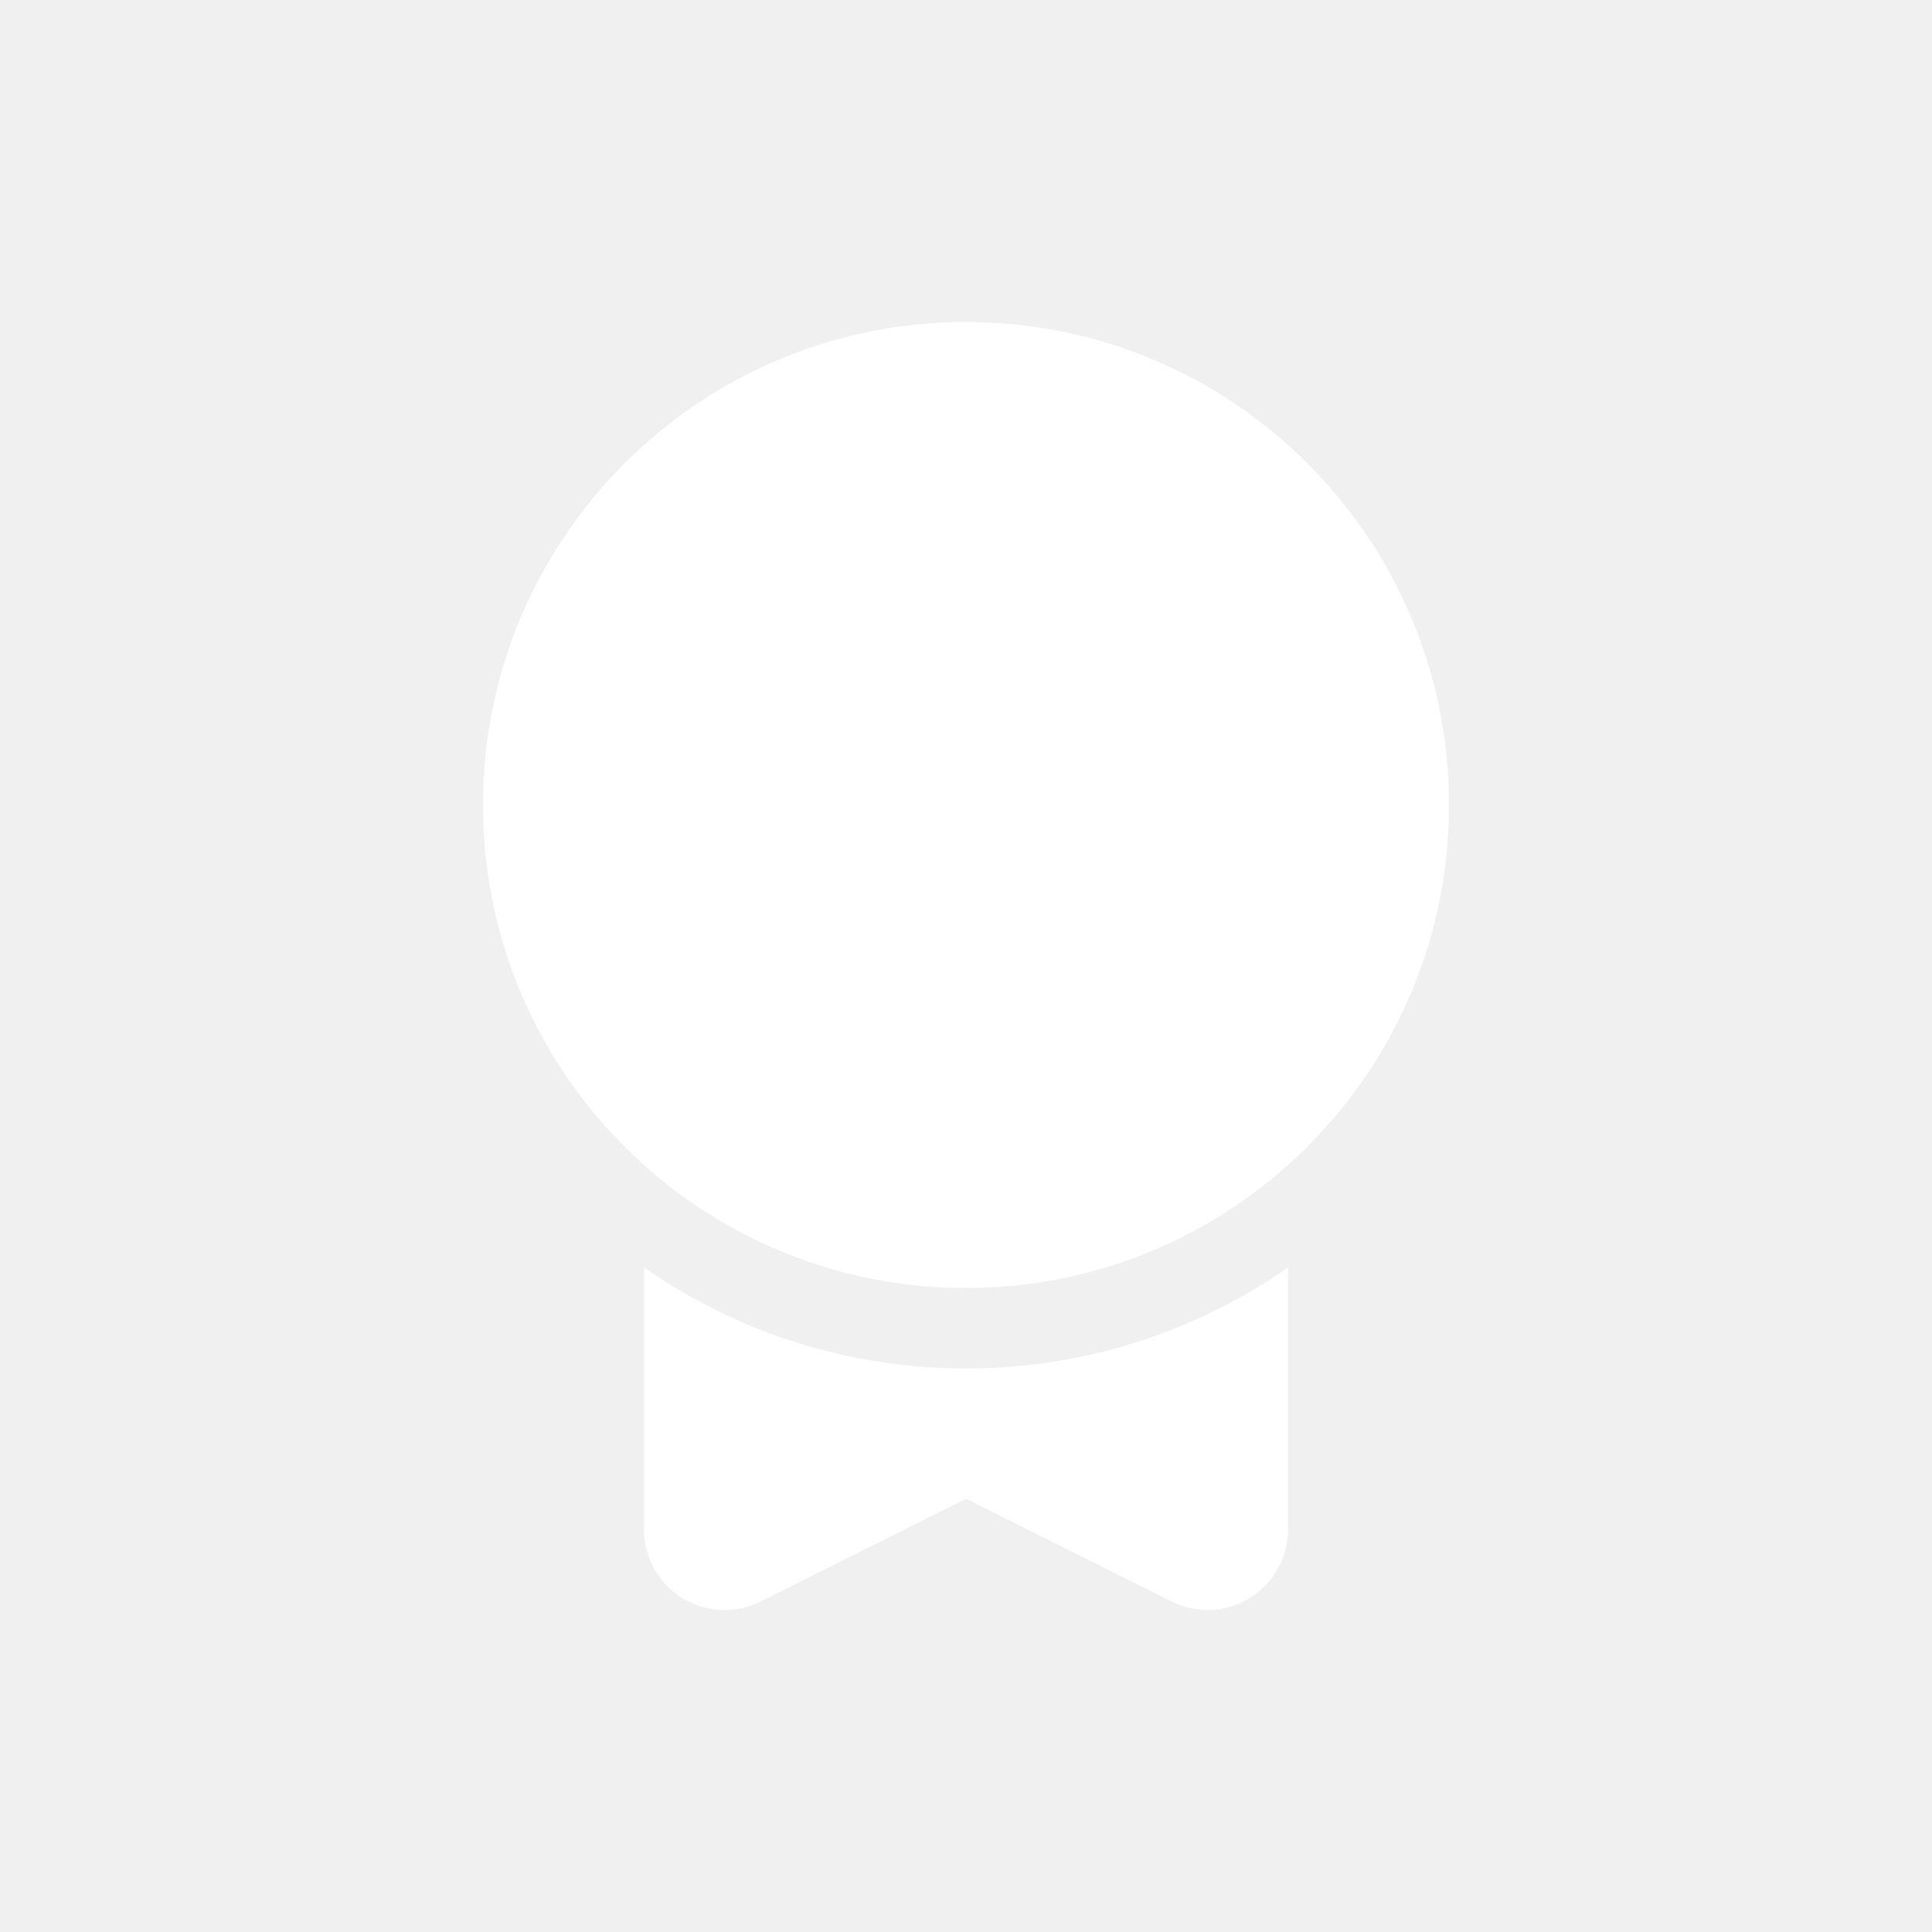
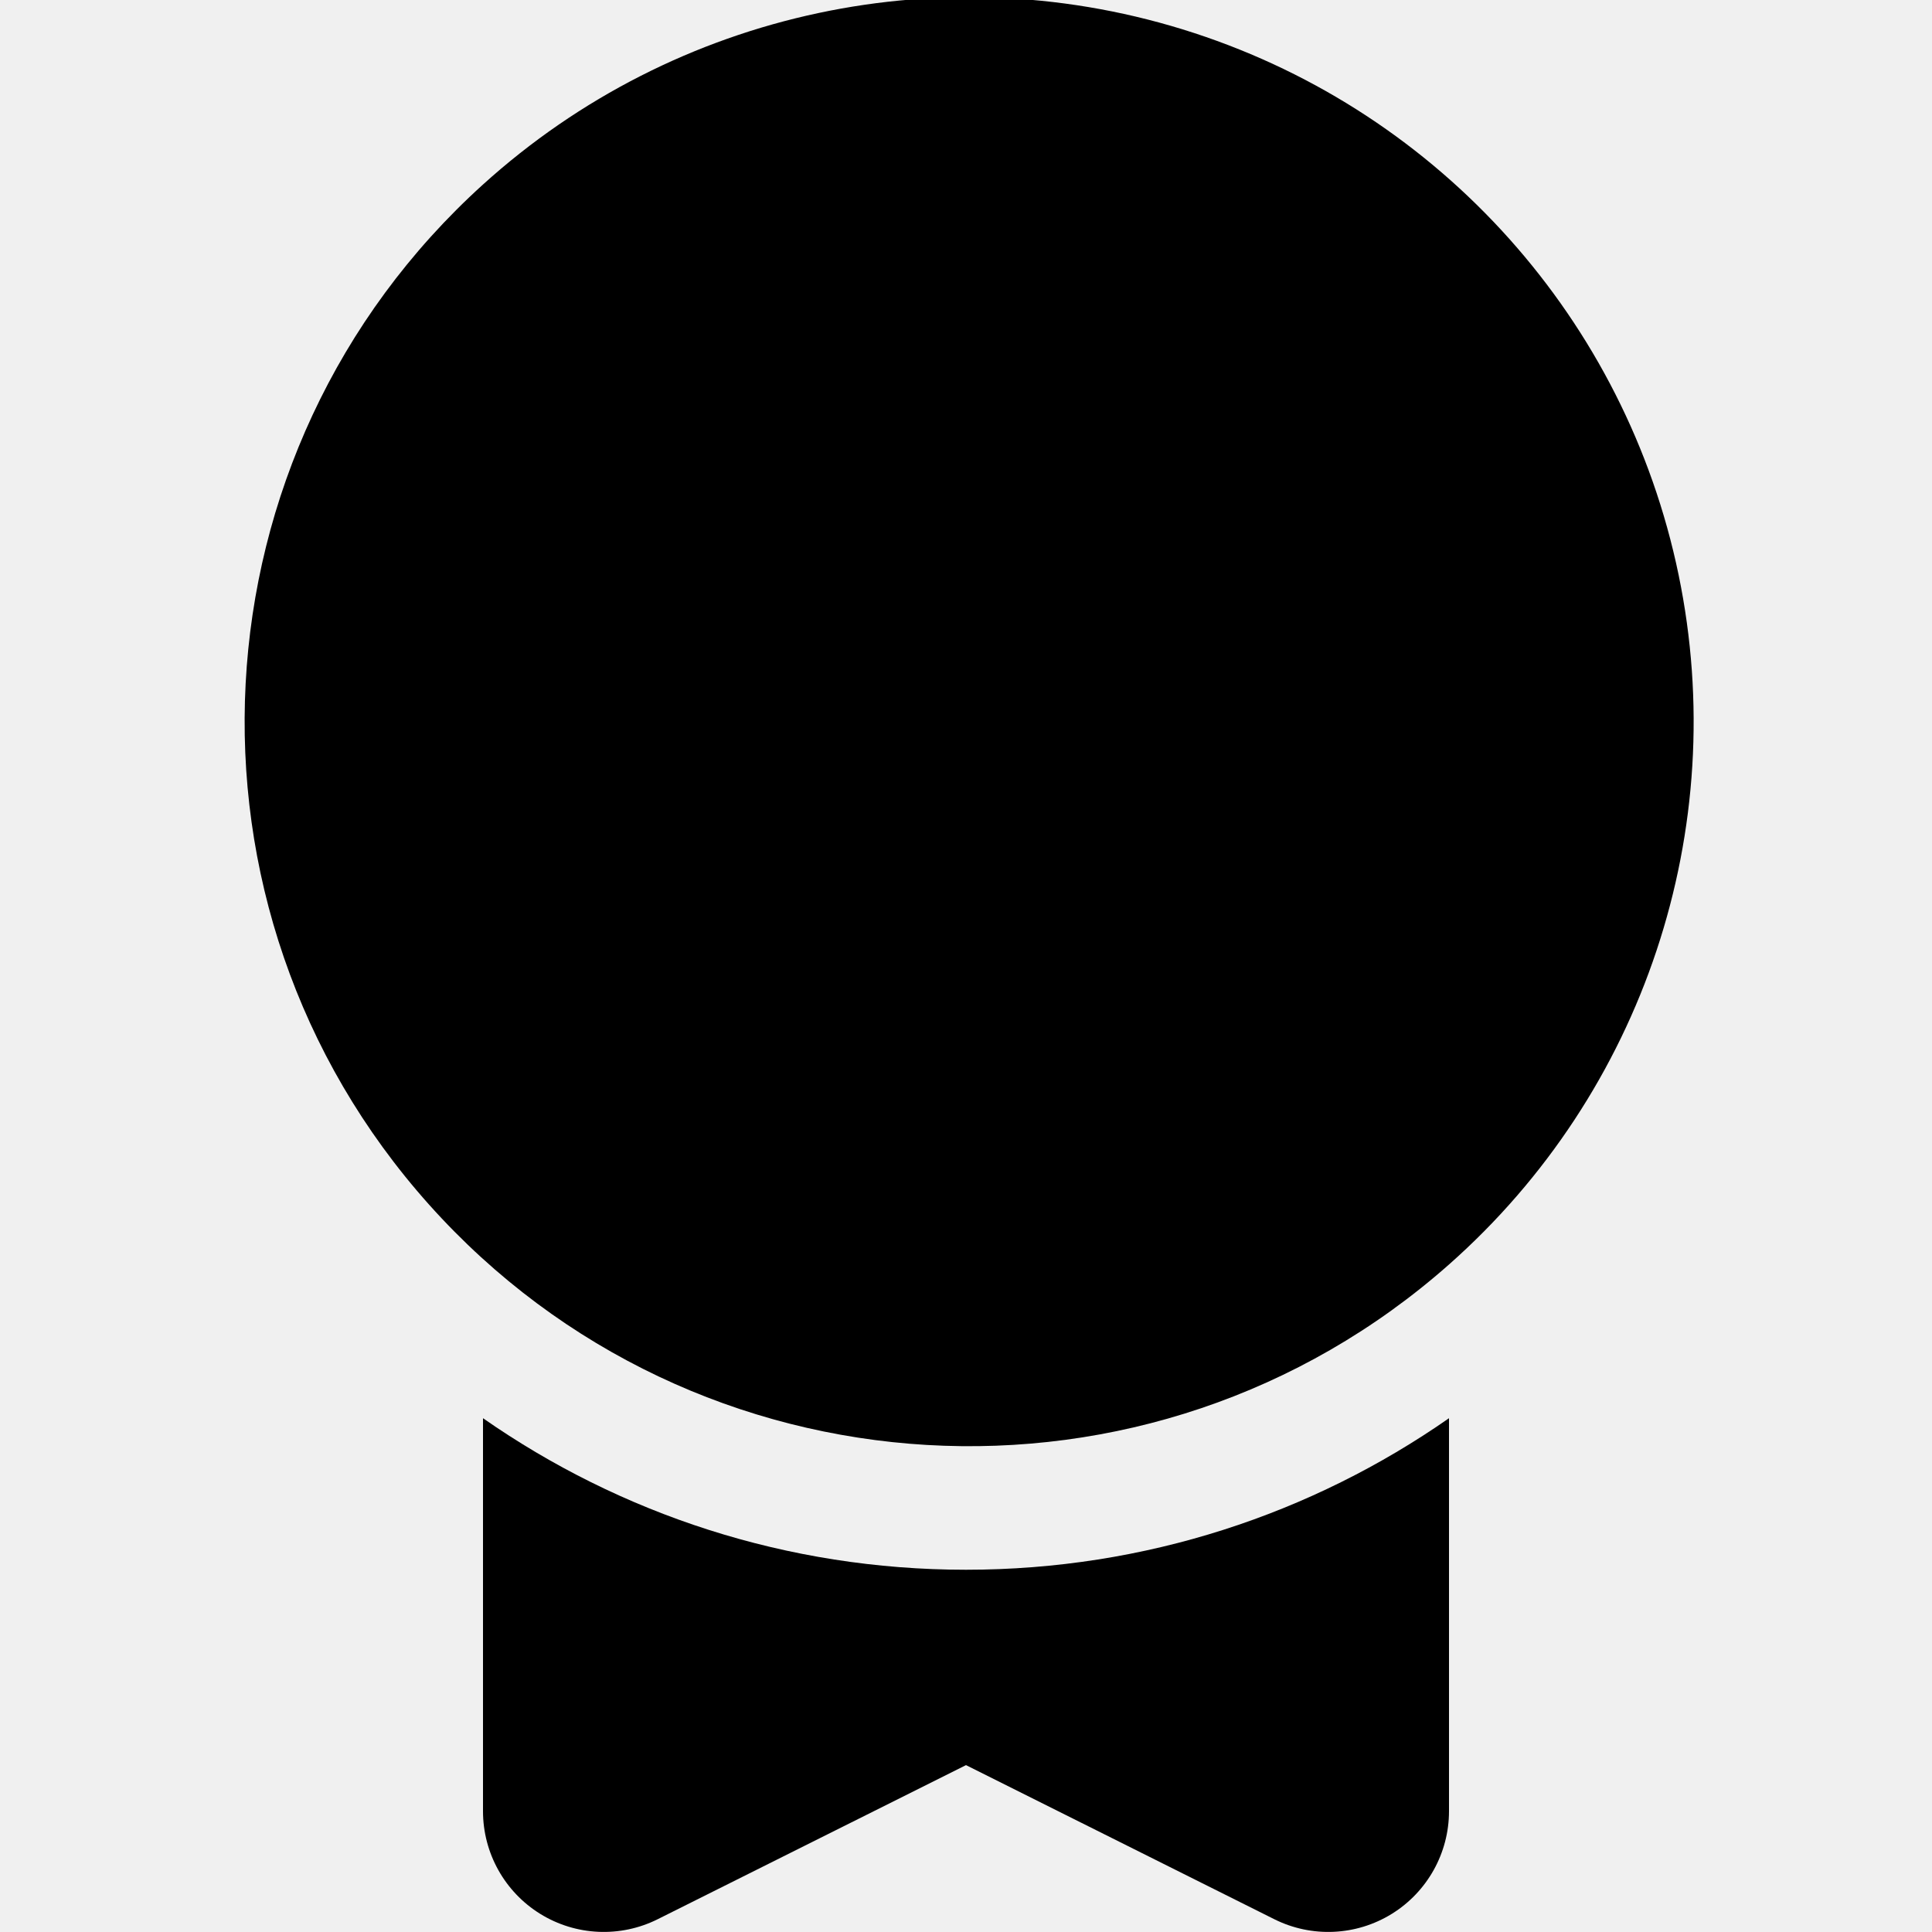
- <svg xmlns="http://www.w3.org/2000/svg" width="24" height="24" viewBox="0 0 24 24" fill="none">
-   <path d="M16 14.472C17.227 13.374 18 11.777 18 10C18 6.686 15.314 4 12 4C8.686 4 6 6.686 6 10C6 11.777 6.772 13.374 8 14.472C8.06 14.526 8.121 14.579 8.183 14.63C9.221 15.486 10.55 16 12 16C13.537 16 14.938 15.422 16 14.472Z" fill="white" />
-   <path d="M8 19V15.745C9.134 16.536 10.513 17 12 17C13.487 17 14.866 16.536 16 15.745V19C16 19.347 15.82 19.668 15.526 19.851C15.231 20.033 14.863 20.049 14.553 19.894L12 18.618L9.447 19.894C9.137 20.049 8.769 20.033 8.474 19.851C8.179 19.668 8 19.347 8 19Z" fill="white" />
+ <svg xmlns="http://www.w3.org/2000/svg" width="24" height="24" viewBox="0 0 16 16" fill="none">
+   <g fill="currentColor">
+     <path d="M12 10.472a6 6 0 1 0-8-8.944 6 6 0 0 0 8 8.944z" />
+     <path d="M4 15v-3.255C5.134 12.536 6.513 13 8 13s2.866-.464 4-1.255V15a1 1 0 0 1-1.447.894L8 14.618l-2.553 1.276A1 1 0 0 1 4 15z" />
+   </g>
</svg>
